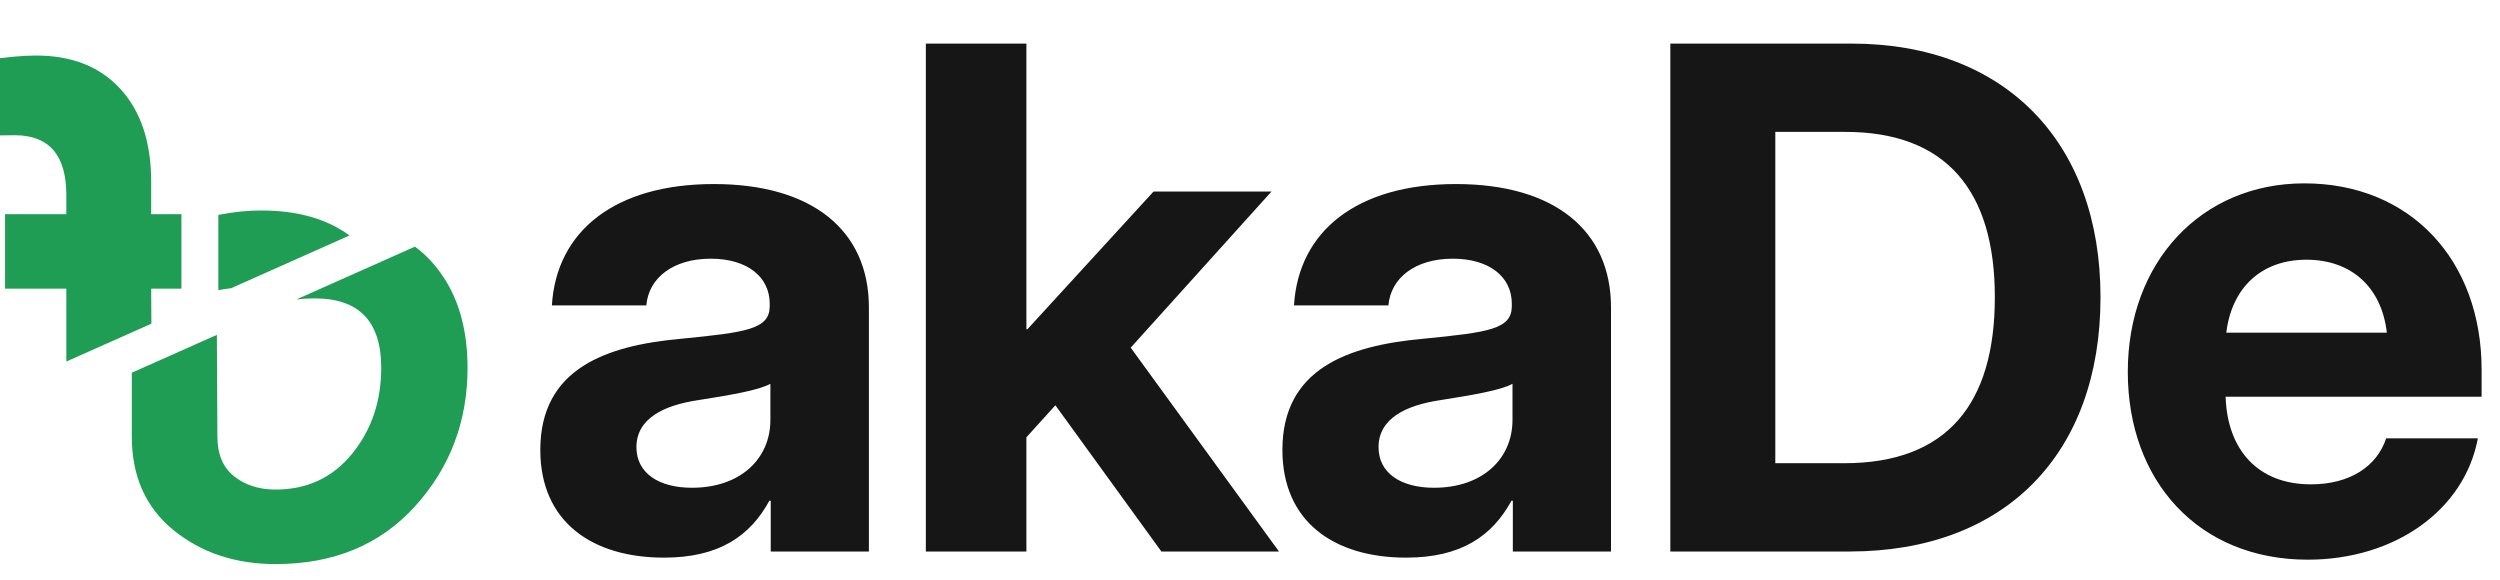
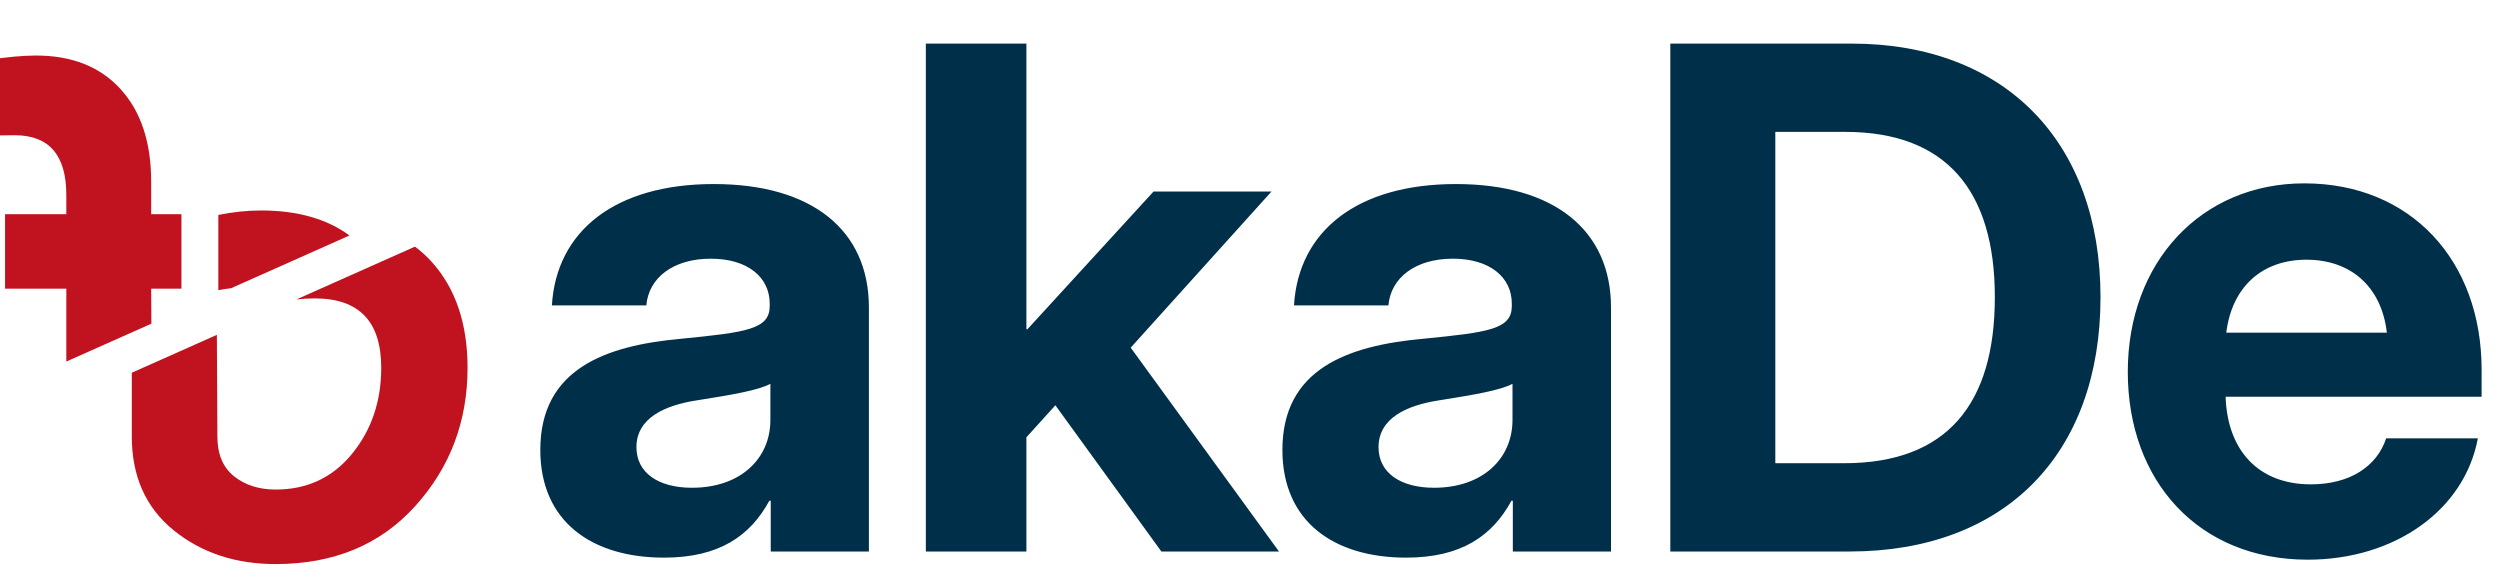
<svg xmlns="http://www.w3.org/2000/svg" viewBox="-4 -158 716.23 166">
-   <path fill="#1F9D55" d="M6.33 -142.09Q21.77 -142.09 30.54 -132.47Q39.31 -122.85 39.31 -105.94L39.31 -96.64L47.98 -96.64L47.98 -75.29L39.31 -75.29L39.37 -65.27L15.00 -54.42L15.00 -75.29L-2.55 -75.29L-2.55 -96.64L15.00 -96.64L15.00 -102.14Q15.00 -119.26 0.20 -119.26Q-5.29 -119.26 -7.41 -119.05L-7.41 -140.82Q0.63 -142.09 6.33 -142.09ZM96.12 -90.54L62.18 -75.42Q60.33 -75.22 58.55 -74.86L58.55 -96.43Q64.90 -97.70 70.81 -97.70Q86.38 -97.70 96.12 -90.54Z M80.93 -72.22L114.88 -87.34Q117.44 -85.45 119.59 -83.08Q129.95 -71.66 129.95 -52.63Q129.95 -29.59 114.94 -12.99Q99.93 3.60 74.98 3.60Q57.65 3.60 45.70 -6.12Q33.76 -15.85 33.76 -32.97L33.76 -51.22L58.13 -62.07L58.28 -32.97Q58.28 -25.36 63.04 -21.56Q67.80 -17.75 74.98 -17.75Q88.51 -17.75 96.87 -28.00Q105.22 -38.26 105.22 -52.63Q105.22 -72.51 86.19 -72.51Q83.49 -72.51 80.93 -72.22Z" />
-   <path fill="#161616" d="M186.242 1.758C202.063 1.758 210.949 -4.492 216.418 -14.551H216.809V0.0H244.934V-69.922C244.934 -91.992 228.723 -105.273 200.5 -105.273C172.18 -105.273 155.383 -91.797 154.113 -70.508H181.164C181.848 -78.418 188.879 -83.887 199.621 -83.887C210.168 -83.887 216.516 -78.613 216.516 -70.996V-70.312C216.516 -63.672 209.875 -62.793 191.027 -60.938C169.543 -58.984 150.793 -52.344 150.793 -29.102C150.793 -8.496 165.637 1.758 186.242 1.758ZM194.25 -18.262C184.582 -18.262 178.332 -22.559 178.332 -29.883C178.332 -38.086 186.145 -41.895 196.008 -43.359C205.285 -44.824 213.391 -46.191 216.711 -48.047V-37.695C216.711 -26.562 208.117 -18.262 194.25 -18.262ZM261.246 0.0H290.055V-32.715L298.356 -41.895L328.727 0.0H362.418L319.938 -58.398L360.27 -103.125H326.481L290.348 -63.672H290.055V-145.508H261.246ZM398.848 1.758C414.668 1.758 423.555 -4.492 429.024 -14.551H429.414V0.0H457.539V-69.922C457.539 -91.992 441.328 -105.273 413.106 -105.273C384.785 -105.273 367.988 -91.797 366.719 -70.508H393.77C394.453 -78.418 401.485 -83.887 412.227 -83.887C422.774 -83.887 429.121 -78.613 429.121 -70.996V-70.312C429.121 -63.672 422.481 -62.793 403.633 -60.938C382.149 -58.984 363.399 -52.344 363.399 -29.102C363.399 -8.496 378.242 1.758 398.848 1.758ZM406.856 -18.262C397.188 -18.262 390.938 -22.559 390.938 -29.883C390.938 -38.086 398.75 -41.895 408.613 -43.359C417.891 -44.824 425.996 -46.191 429.317 -48.047V-37.695C429.317 -26.562 420.723 -18.262 406.856 -18.262ZM525.902 0.0C570.531 0.0 597.777 -28.027 597.777 -72.852C597.777 -117.48 570.238 -145.508 526.488 -145.508H474.535V0.0ZM504.613 -25.293V-120.215H524.633C553.539 -120.215 567.504 -103.418 567.504 -72.852C567.504 -42.188 553.735 -25.293 524.34 -25.293ZM657.156 2.344C682.156 2.344 702.078 -11.914 705.887 -32.422H679.617C676.981 -24.414 669.266 -19.238 658.035 -19.238C642.899 -19.238 634.11 -29.102 633.621 -44.336H706.961V-52.051C706.961 -83.496 686.551 -105.469 656.18 -105.469C626.59 -105.469 605.594 -82.91 605.594 -51.465C605.594 -20.117 625.906 2.344 657.156 2.344ZM633.817 -62.695C635.379 -75.586 643.875 -83.594 656.766 -83.594C669.754 -83.594 678.348 -75.586 679.813 -62.695Z" />
+   <path fill="#C1121F" d="M6.33 -142.09Q21.77 -142.09 30.54 -132.47Q39.31 -122.85 39.31 -105.94L39.31 -96.64L47.98 -96.64L47.98 -75.29L39.31 -75.29L39.37 -65.27L15.00 -54.42L15.00 -75.29L-2.55 -75.29L-2.55 -96.64L15.00 -96.64L15.00 -102.14Q15.00 -119.26 0.20 -119.26Q-5.29 -119.26 -7.41 -119.05L-7.41 -140.82Q0.63 -142.09 6.33 -142.09ZM96.12 -90.54L62.18 -75.42Q60.33 -75.22 58.55 -74.86L58.55 -96.43Q64.90 -97.70 70.81 -97.70Q86.38 -97.70 96.12 -90.54Z M80.93 -72.22L114.88 -87.34Q117.44 -85.45 119.59 -83.08Q129.95 -71.66 129.95 -52.63Q129.95 -29.59 114.94 -12.99Q99.93 3.60 74.98 3.60Q57.65 3.60 45.70 -6.12Q33.76 -15.85 33.76 -32.97L33.76 -51.22L58.13 -62.07L58.28 -32.97Q58.28 -25.36 63.04 -21.56Q67.80 -17.75 74.98 -17.75Q88.51 -17.75 96.87 -28.00Q105.22 -38.26 105.22 -52.63Q105.22 -72.51 86.19 -72.51Q83.49 -72.51 80.93 -72.22Z" />
+   <path fill="#003049" d="M186.242 1.758C202.063 1.758 210.949 -4.492 216.418 -14.551H216.809V0.0H244.934V-69.922C244.934 -91.992 228.723 -105.273 200.5 -105.273C172.18 -105.273 155.383 -91.797 154.113 -70.508H181.164C181.848 -78.418 188.879 -83.887 199.621 -83.887C210.168 -83.887 216.516 -78.613 216.516 -70.996V-70.312C216.516 -63.672 209.875 -62.793 191.027 -60.938C169.543 -58.984 150.793 -52.344 150.793 -29.102C150.793 -8.496 165.637 1.758 186.242 1.758ZM194.25 -18.262C184.582 -18.262 178.332 -22.559 178.332 -29.883C178.332 -38.086 186.145 -41.895 196.008 -43.359C205.285 -44.824 213.391 -46.191 216.711 -48.047V-37.695C216.711 -26.562 208.117 -18.262 194.25 -18.262ZM261.246 0.0H290.055V-32.715L298.356 -41.895L328.727 0.0H362.418L319.938 -58.398L360.27 -103.125H326.481L290.348 -63.672H290.055V-145.508H261.246ZM398.848 1.758C414.668 1.758 423.555 -4.492 429.024 -14.551H429.414V0.0H457.539V-69.922C457.539 -91.992 441.328 -105.273 413.106 -105.273C384.785 -105.273 367.988 -91.797 366.719 -70.508H393.77C394.453 -78.418 401.485 -83.887 412.227 -83.887C422.774 -83.887 429.121 -78.613 429.121 -70.996V-70.312C429.121 -63.672 422.481 -62.793 403.633 -60.938C382.149 -58.984 363.399 -52.344 363.399 -29.102C363.399 -8.496 378.242 1.758 398.848 1.758ZM406.856 -18.262C397.188 -18.262 390.938 -22.559 390.938 -29.883C390.938 -38.086 398.75 -41.895 408.613 -43.359C417.891 -44.824 425.996 -46.191 429.317 -48.047V-37.695C429.317 -26.562 420.723 -18.262 406.856 -18.262ZM525.902 0.0C570.531 0.0 597.777 -28.027 597.777 -72.852C597.777 -117.48 570.238 -145.508 526.488 -145.508H474.535V0.0ZM504.613 -25.293V-120.215H524.633C553.539 -120.215 567.504 -103.418 567.504 -72.852C567.504 -42.188 553.735 -25.293 524.34 -25.293ZM657.156 2.344C682.156 2.344 702.078 -11.914 705.887 -32.422H679.617C676.981 -24.414 669.266 -19.238 658.035 -19.238C642.899 -19.238 634.11 -29.102 633.621 -44.336H706.961V-52.051C706.961 -83.496 686.551 -105.469 656.18 -105.469C626.59 -105.469 605.594 -82.91 605.594 -51.465C605.594 -20.117 625.906 2.344 657.156 2.344ZM633.817 -62.695C635.379 -75.586 643.875 -83.594 656.766 -83.594C669.754 -83.594 678.348 -75.586 679.813 -62.695Z" />
</svg>
